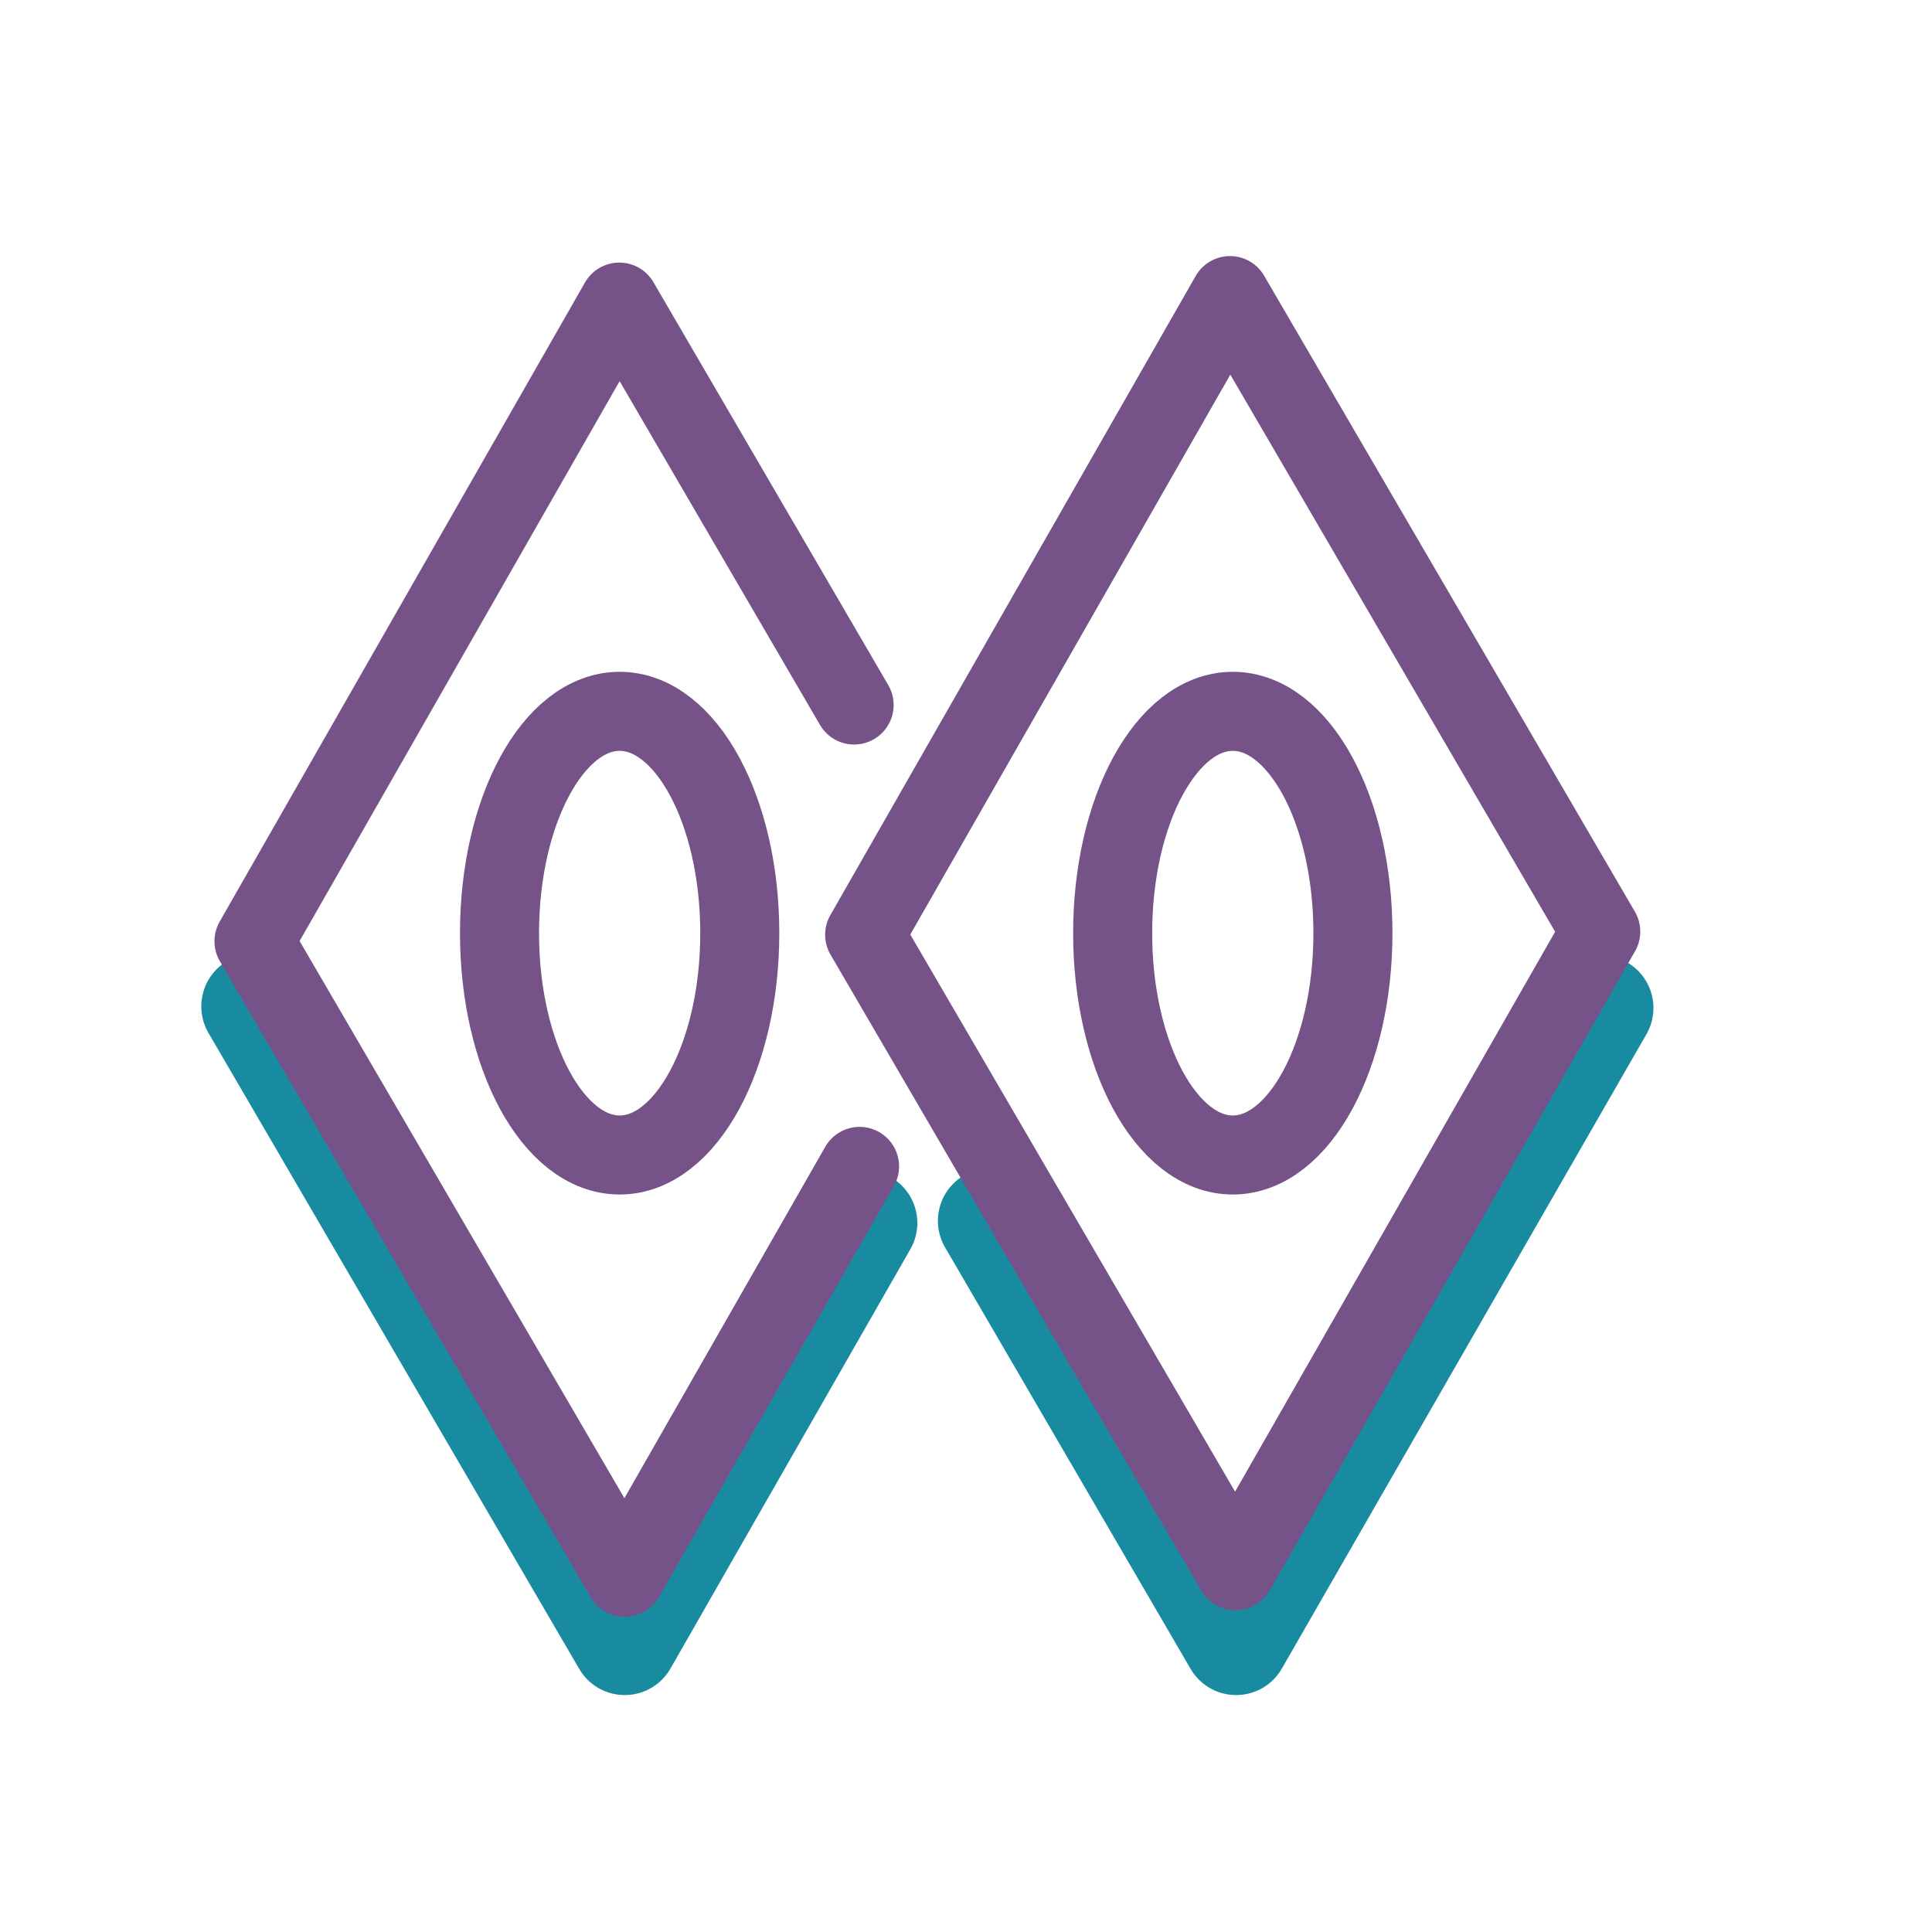
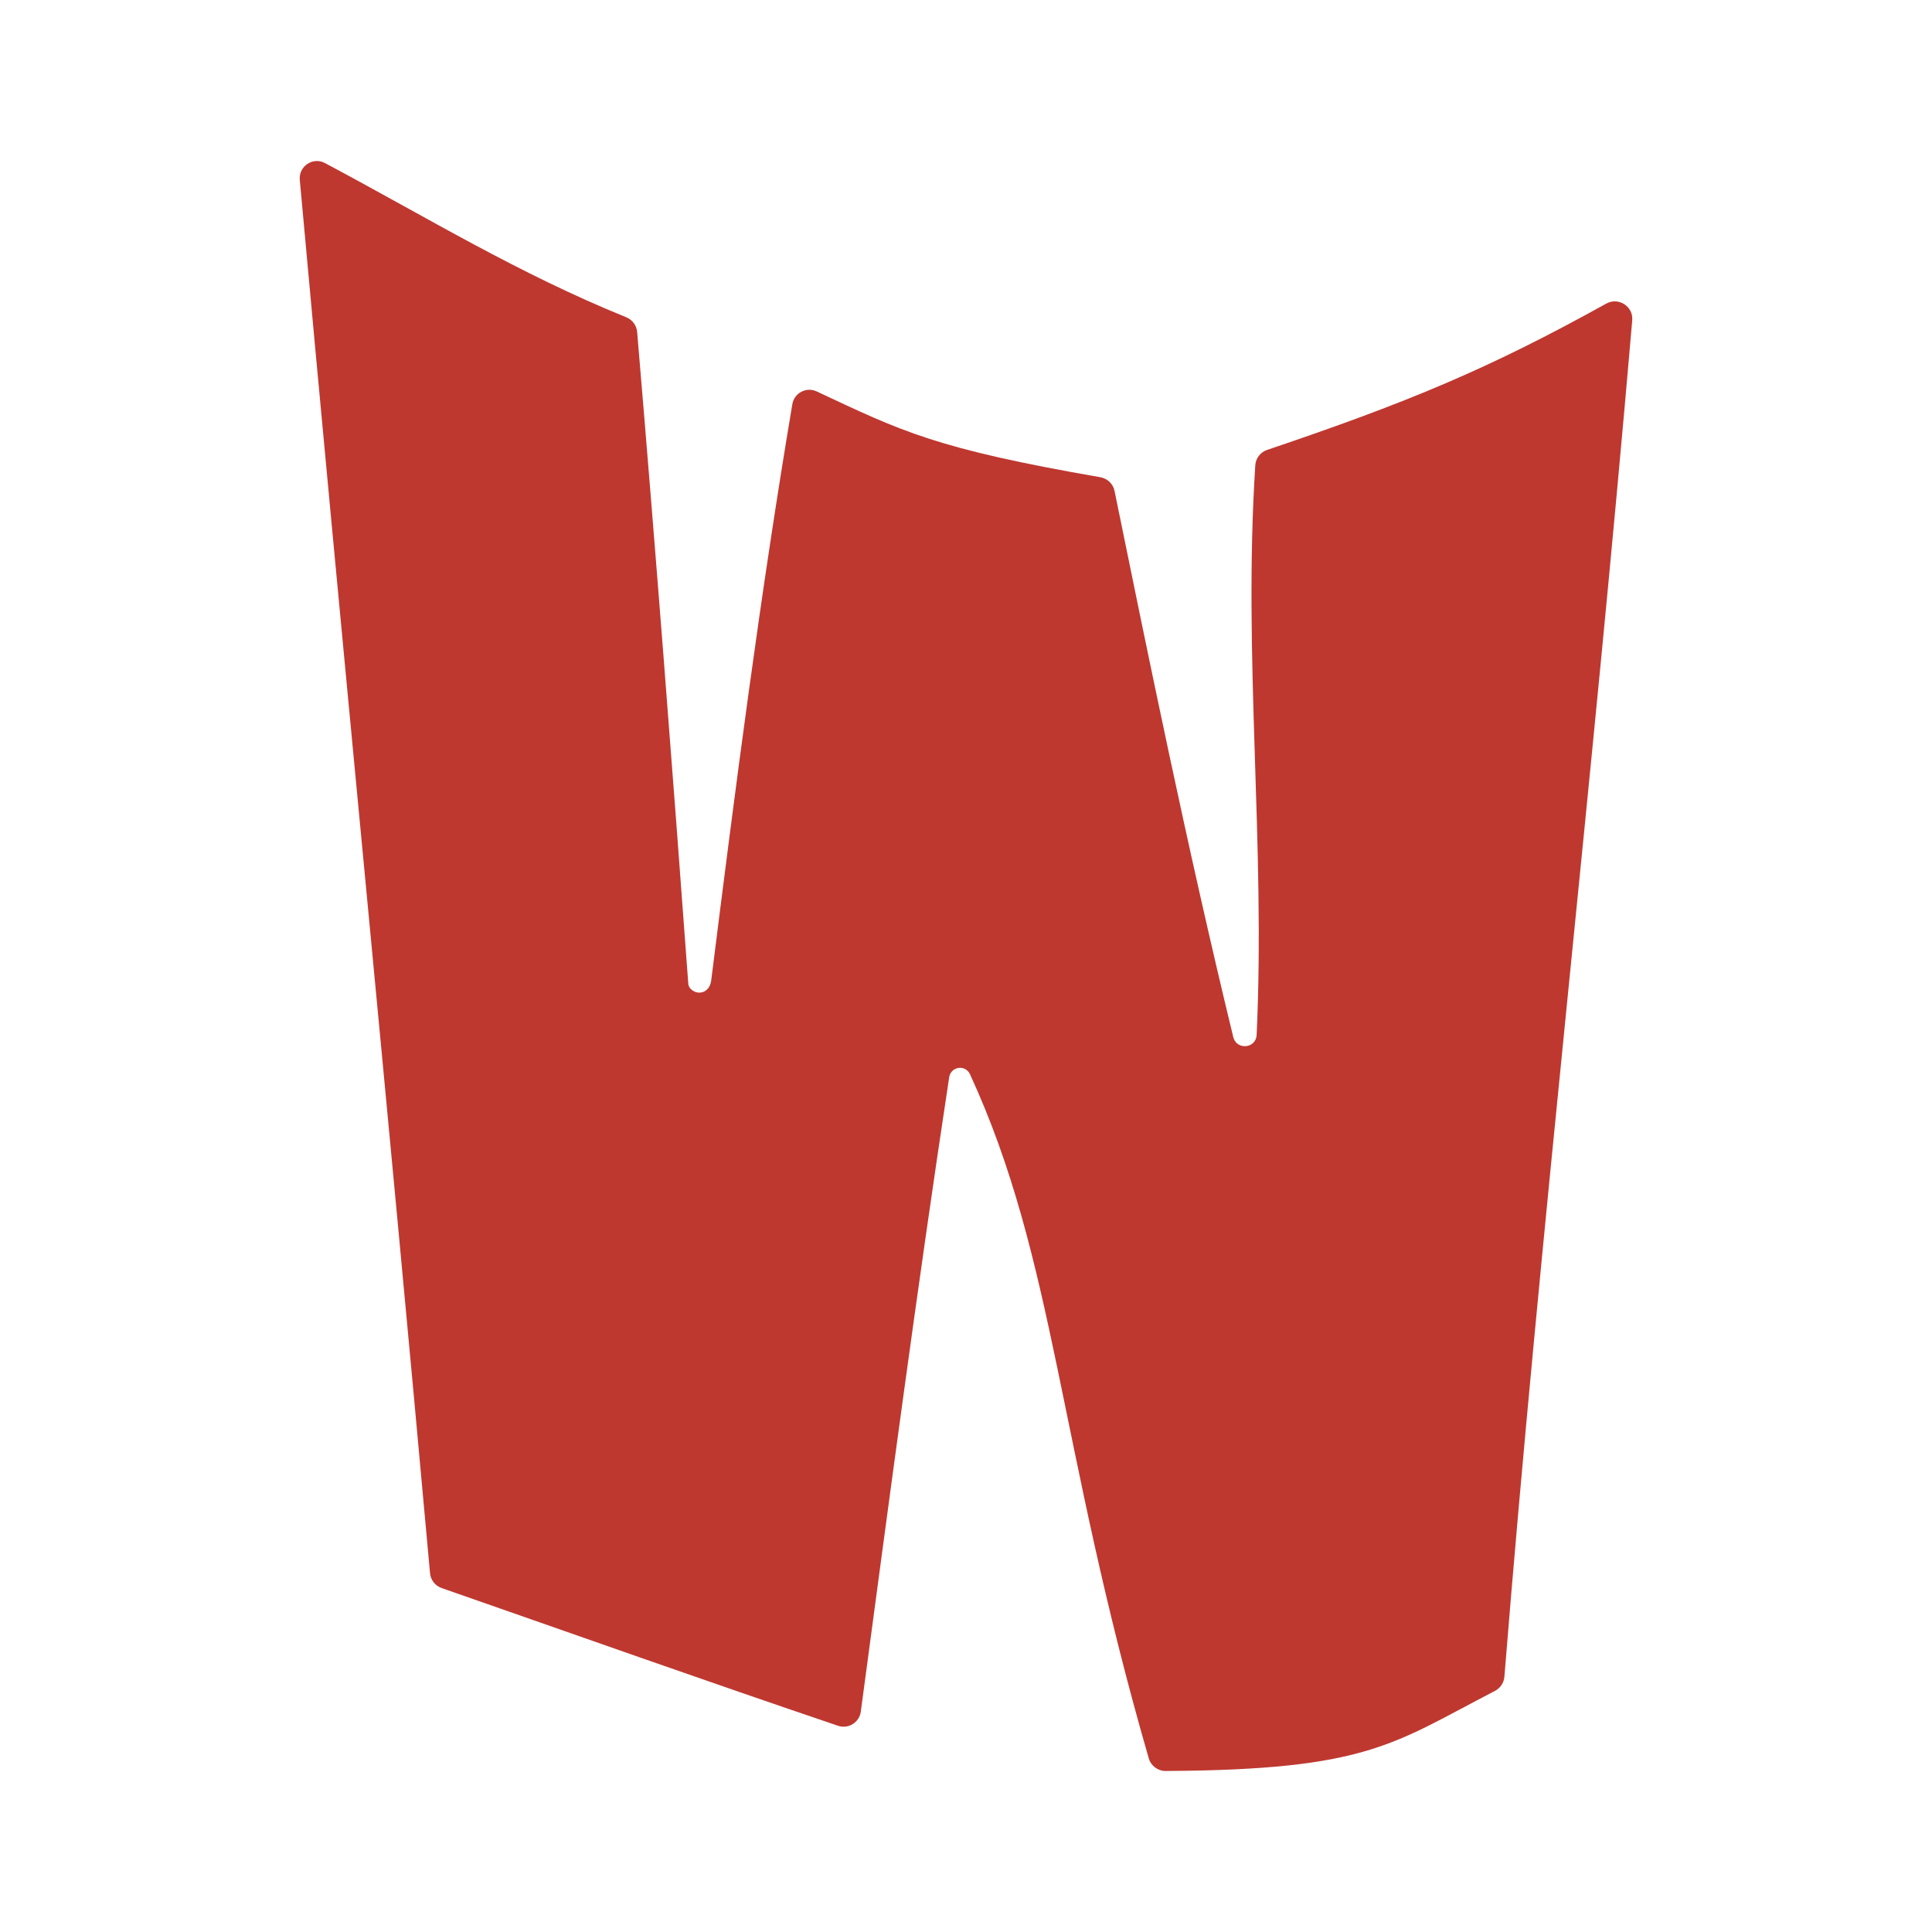
- <svg xmlns="http://www.w3.org/2000/svg" width="100%" height="100%" viewBox="0 0 11 11" version="1.1" xml:space="preserve" style="fill-rule:evenodd;clip-rule:evenodd;stroke-linecap:round;stroke-linejoin:round;stroke-miterlimit:1.5;">
-   <rect id="small-version" x="0" y="0.182" width="10.56" height="10.56" style="fill:none;" />
-   <g id="small-version1">
-     <path d="M1.446,5.73l2.111,3.621l1.366,-2.388" style="fill:none;stroke:#198ba1;stroke-width:0.6px;" />
-     <path d="M5.64,6.951l1.398,2.4l2.076,-3.612" style="fill:none;stroke:#198ba1;stroke-width:0.6px;" />
-     <path d="M4.863,4.014l-1.337,-2.294l-2.08,3.639l2.111,3.621l1.337,-2.339" style="fill:none;stroke:#755287;stroke-width:0.45px;" />
-     <ellipse cx="7.019" cy="5.313" rx="0.684" ry="1.263" style="fill:none;stroke:#755287;stroke-width:0.45px;" />
-     <ellipse cx="3.528" cy="5.313" rx="0.684" ry="1.263" style="fill:none;stroke:#755287;stroke-width:0.45px;" />
-     <path d="M9.114,5.304l-2.111,-3.621l-2.08,3.639l2.111,3.621l2.08,-3.639Z" style="fill:none;stroke:#755287;stroke-width:0.45px;" />
-   </g>
+ <svg xmlns="http://www.w3.org/2000/svg" width="100" height="100" viewBox="0 0 100 100" fill="none">
+   <path d="M83.138 15.715C83.771 15.363 84.546 15.858 84.484 16.58C82.418 40.675 79.737 63.523 77.867 86.789C77.842 87.1 77.655 87.377 77.377 87.521C72.089 90.26 70.794 91.611 60.331 91.666C59.932 91.668 59.572 91.399 59.461 91.015C54.74 74.686 54.635 65.207 50.203 55.596C50.12 55.417 49.948 55.294 49.752 55.273C49.45 55.241 49.176 55.45 49.131 55.75C47.47 66.679 46.023 77.637 44.555 88.593C44.48 89.154 43.913 89.507 43.377 89.326C36.519 87.005 29.696 84.58 22.858 82.197C22.525 82.081 22.29 81.78 22.258 81.428C20.089 57.382 17.699 33.357 15.517 9.312C15.452 8.604 16.195 8.107 16.822 8.441C22.197 11.304 26.802 14.144 32.414 16.421C32.731 16.549 32.95 16.844 32.979 17.185C33.951 28.673 34.78 39.427 35.627 50.933C35.642 51.145 35.88 51.332 36.089 51.368C36.477 51.433 36.762 51.148 36.811 50.758C38.06 40.791 39.343 30.828 41.011 20.922C41.109 20.337 41.738 20.009 42.274 20.261C46.697 22.337 48.44 23.223 56.953 24.701C57.319 24.765 57.614 25.045 57.688 25.409C59.372 33.649 61.428 43.775 63.837 53.692C63.902 53.959 64.14 54.148 64.415 54.149C64.425 54.149 64.436 54.149 64.446 54.149C64.765 54.151 65.028 53.9 65.043 53.582C65.504 43.623 64.333 34.025 64.974 24.079C64.998 23.716 65.241 23.404 65.585 23.288C72.871 20.828 77.084 19.076 83.138 15.715Z" fill="#BE3830" />
</svg>
